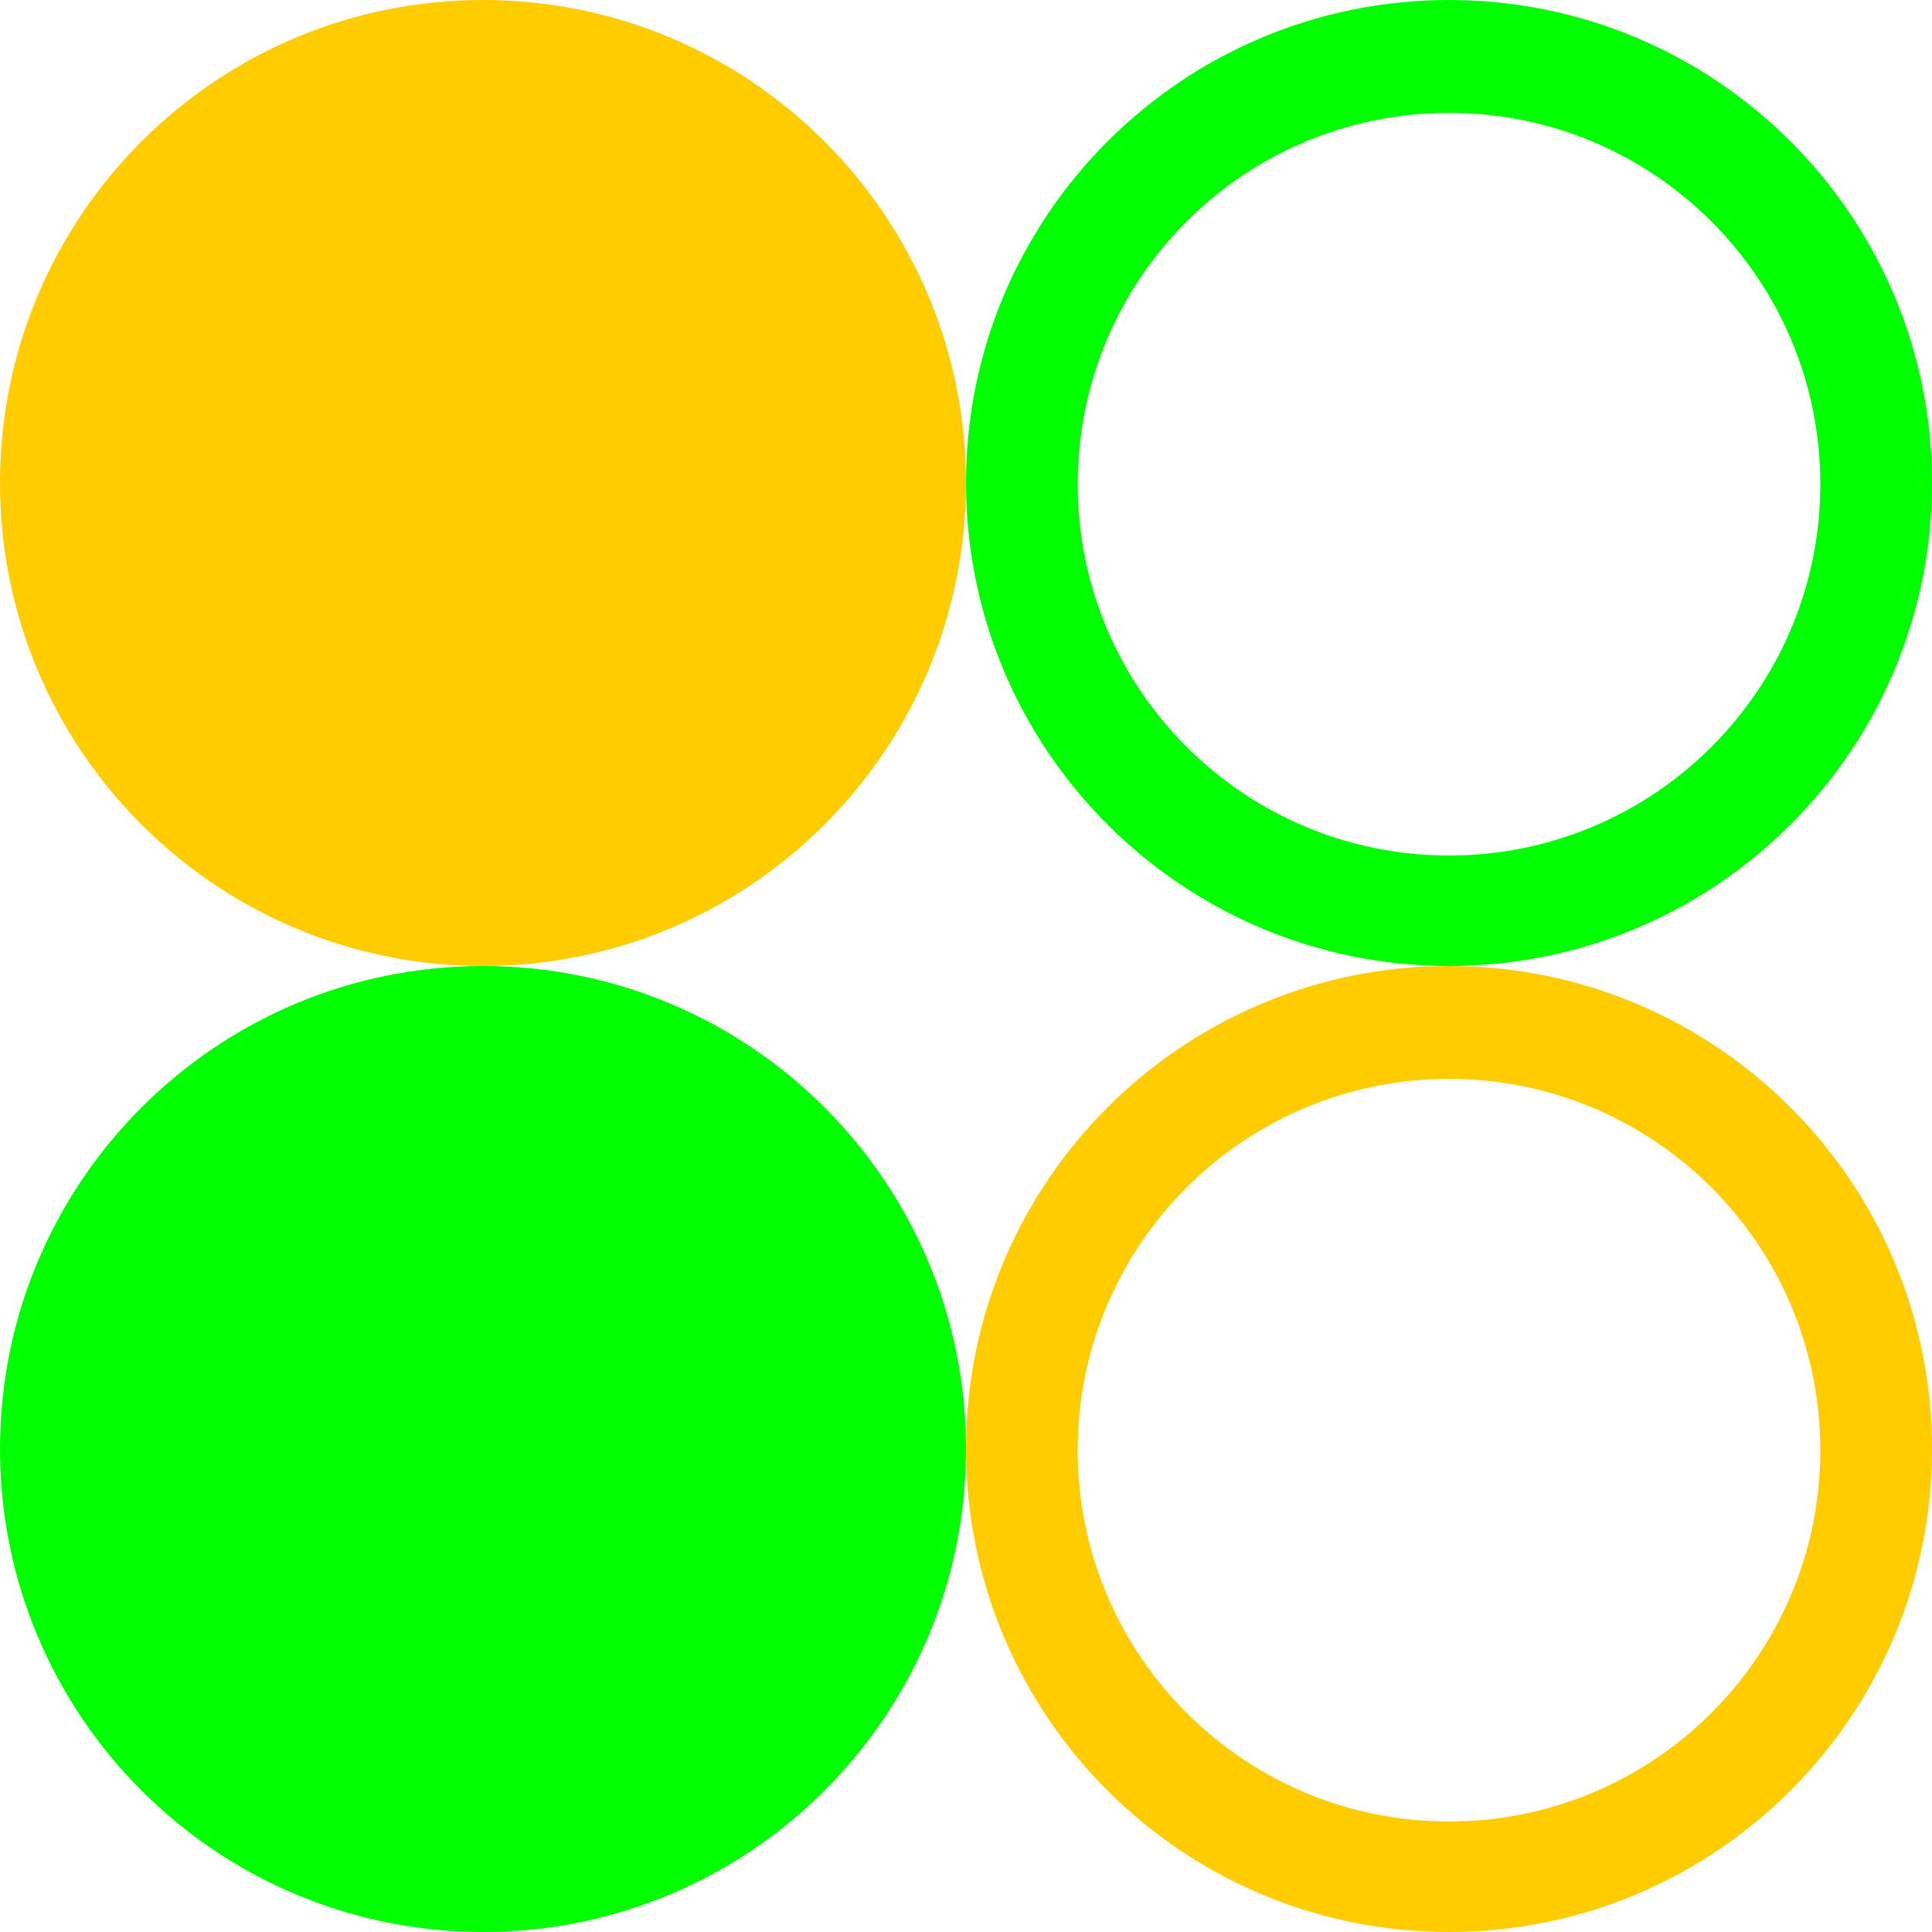
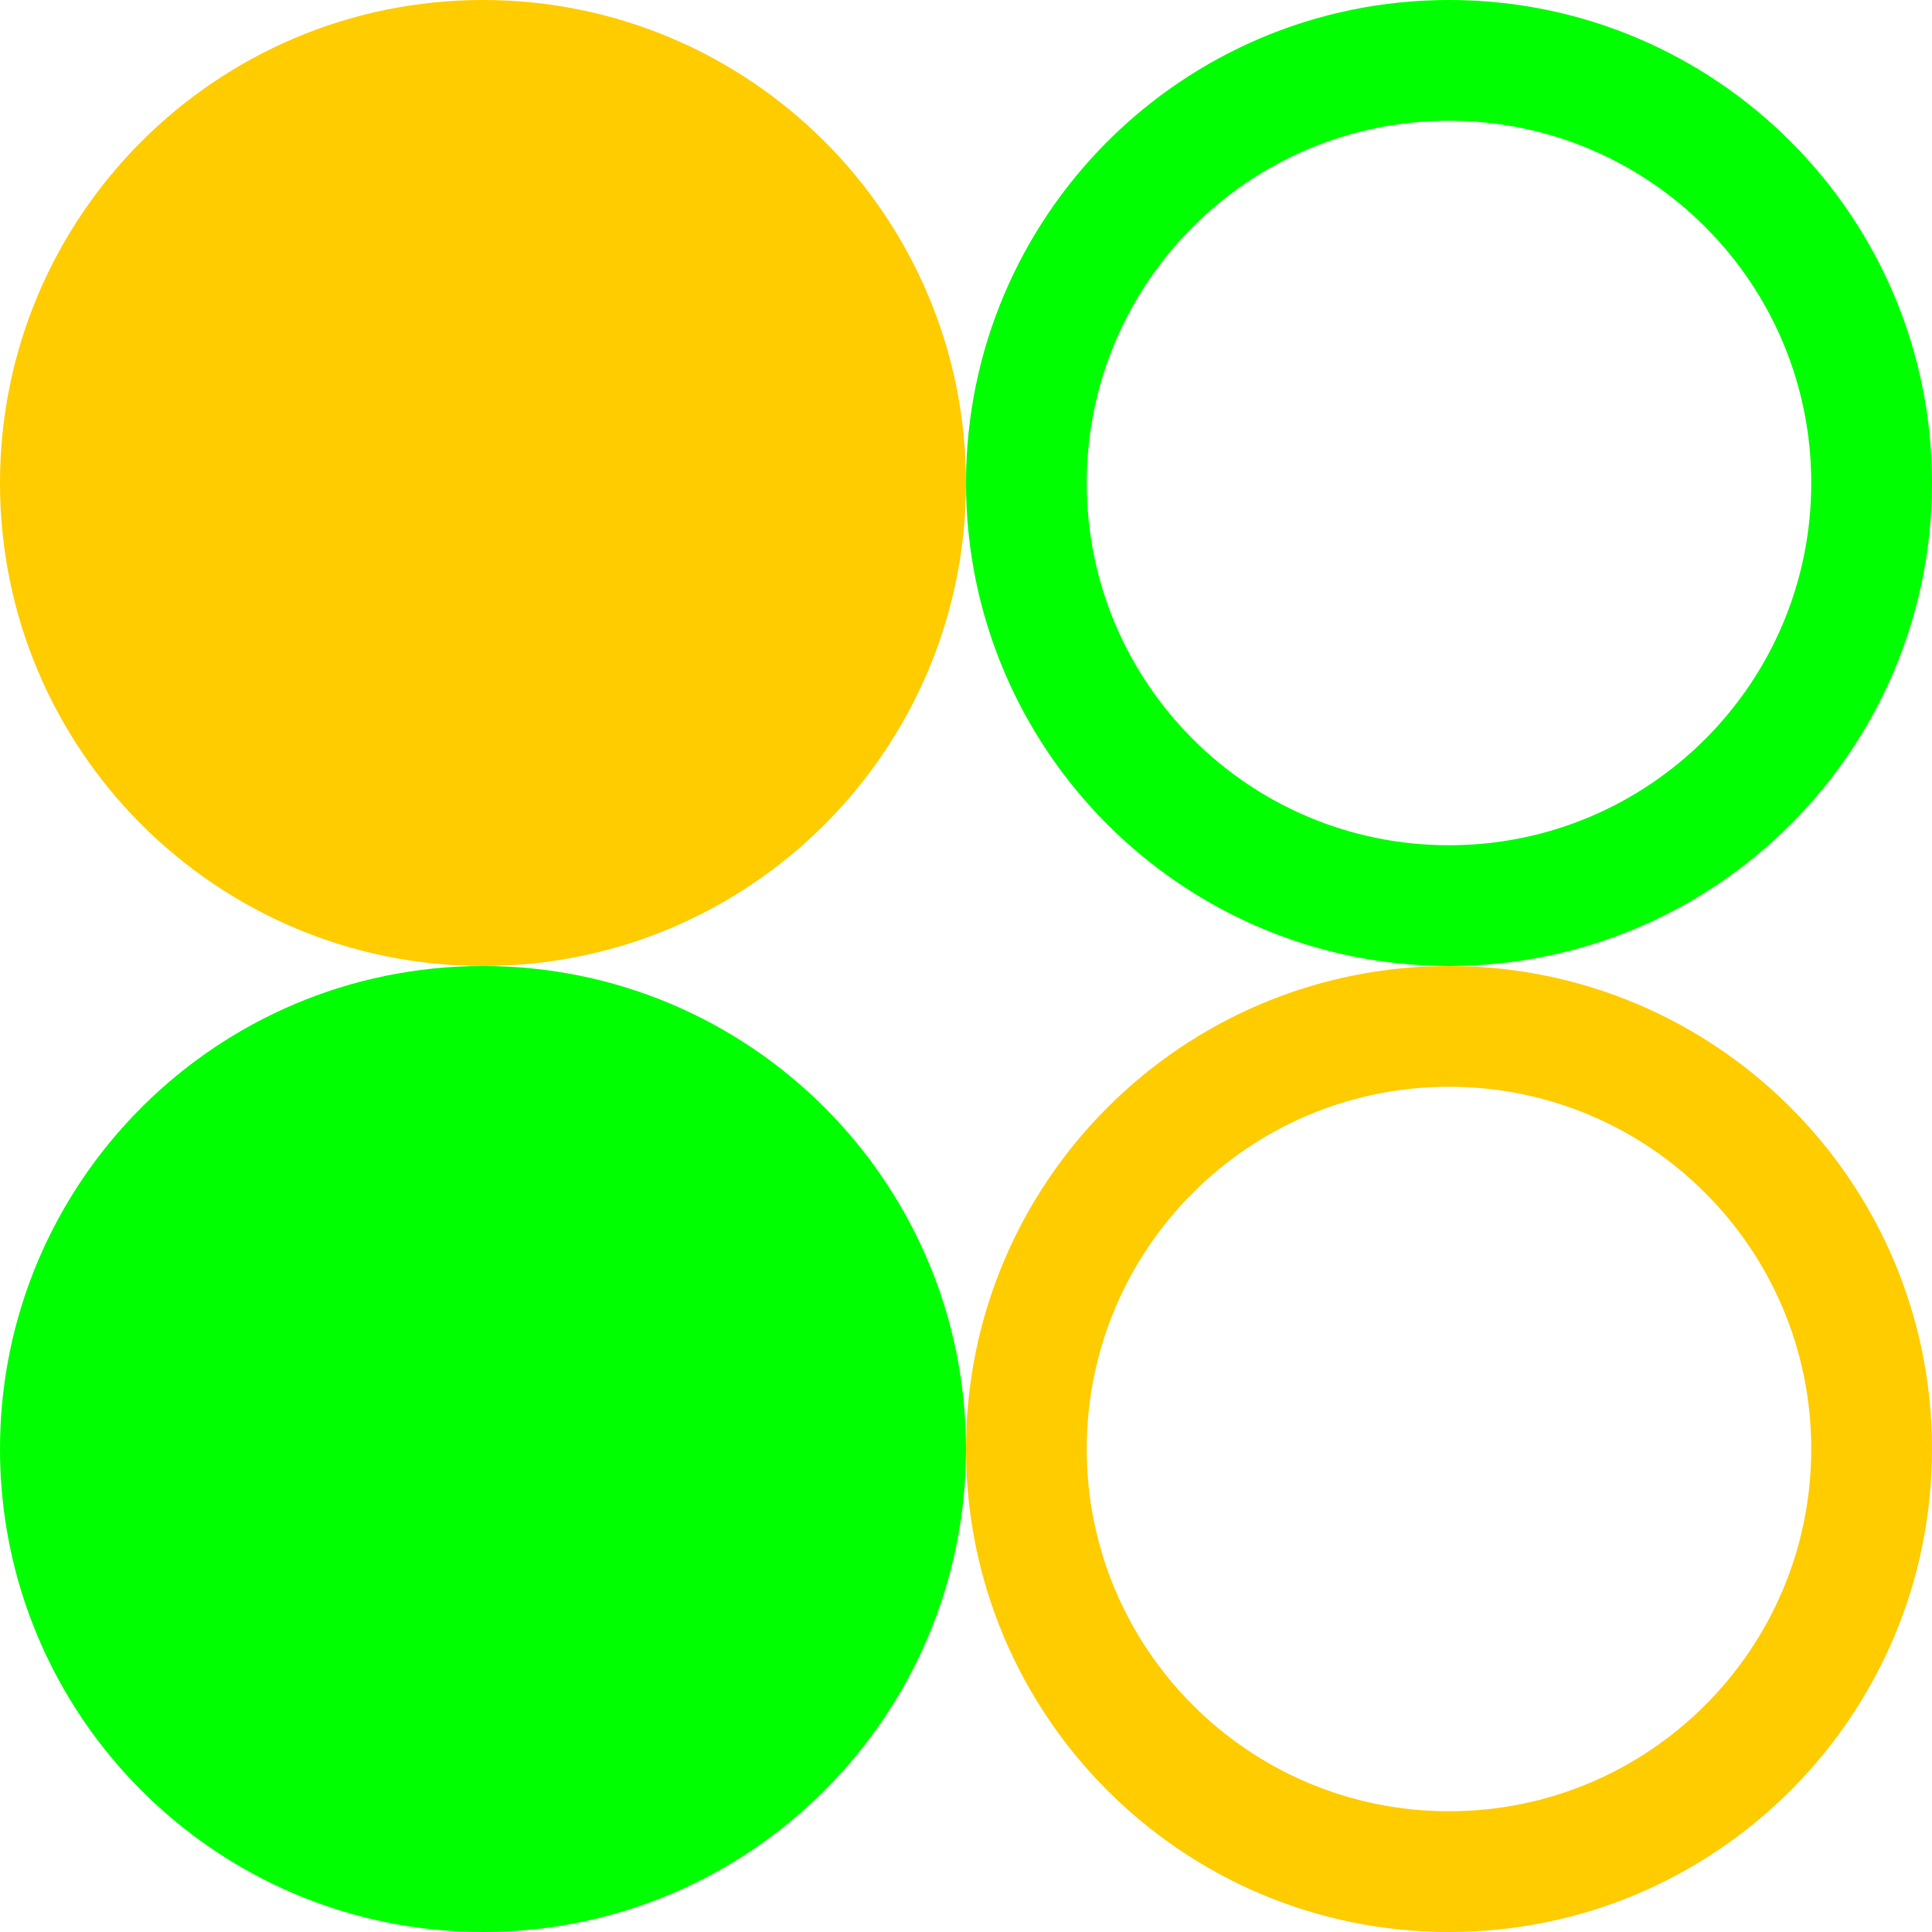
- <svg xmlns="http://www.w3.org/2000/svg" width="64mm" height="64mm" viewBox="0 0 64 64">
-   <defs />
+ <svg xmlns="http://www.w3.org/2000/svg" viewBox="0 0 64 64">
  <g stroke-width="0">
    <circle cx="16" cy="16" r="16" fill="#fc0" />
    <circle cx="16" cy="48" r="16" fill="#0f0" />
-     <path d="M48 0a16 16 0 00-16 16 16 16 0 0016 16 16 16 0 0016-16A16 16 0 0048 0zm0 3.74a12.3 12.3 0 0112.3 12.3A12.3 12.3 0 0148 28.34a12.3 12.3 0 01-12.3-12.3A12.3 12.3 0 0148 3.74z" fill="#0f0" />
-     <path d="M48 32a16 16 0 00-16 16 16 16 0 0016 16 16 16 0 0016-16 16 16 0 00-16-16zm0 3.74a12.3 12.3 0 0112.3 12.3A12.3 12.3 0 0148 60.34a12.3 12.3 0 01-12.3-12.3A12.3 12.3 0 0148 35.74z" fill="#fc0" />
+     <path fill="#0f0" d="M48 0a16 16 0 0 0-16 16 16 16 0 0 0 16 16 16 16 0 0 0 16-16A16 16 0 0 0 48 0m0 4a12 12 0 0 1 12 12 12 12 0 0 1-12 12 12 12 0 0 1-12-12A12 12 0 0 1 48 4" />
+     <path fill="#fc0" d="M48 32a16 16 0 0 0-16 16 16 16 0 0 0 16 16 16 16 0 0 0 16-16 16 16 0 0 0-16-16m0 4a12 12 0 0 1 12 12 12 12 0 0 1-12 12 12 12 0 0 1-12-12 12 12 0 0 1 12-12" />
  </g>
</svg>
